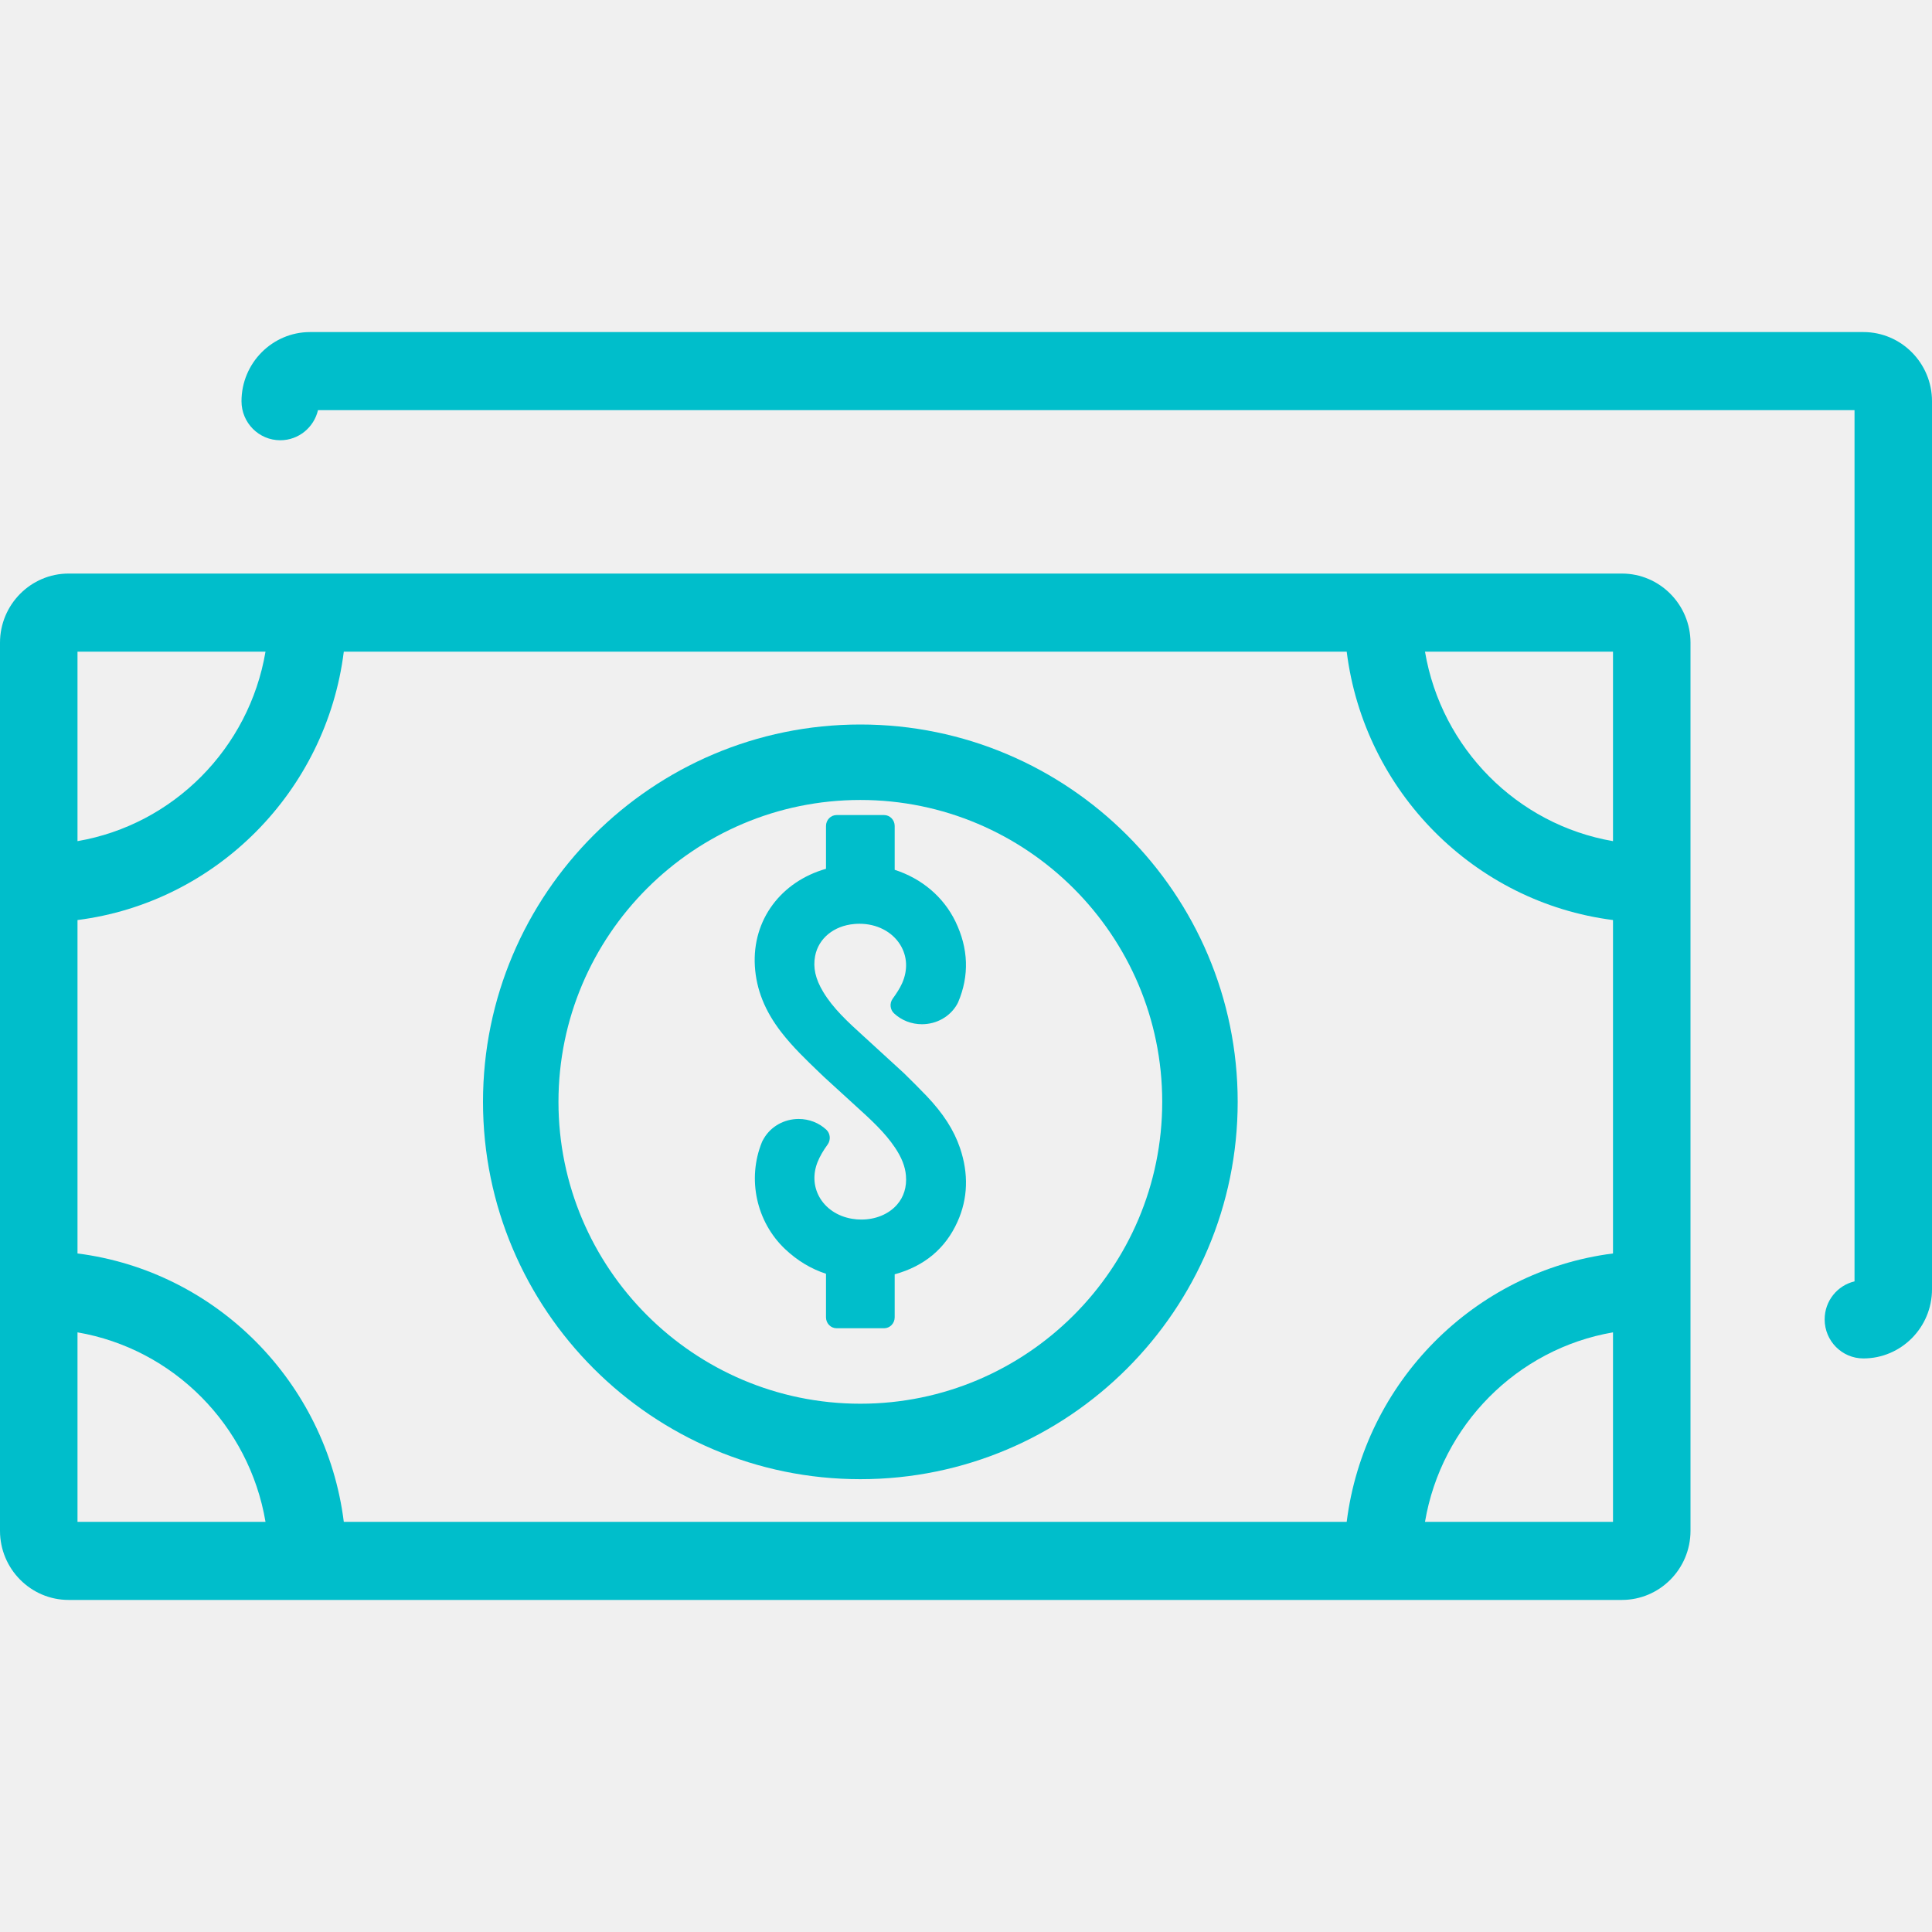
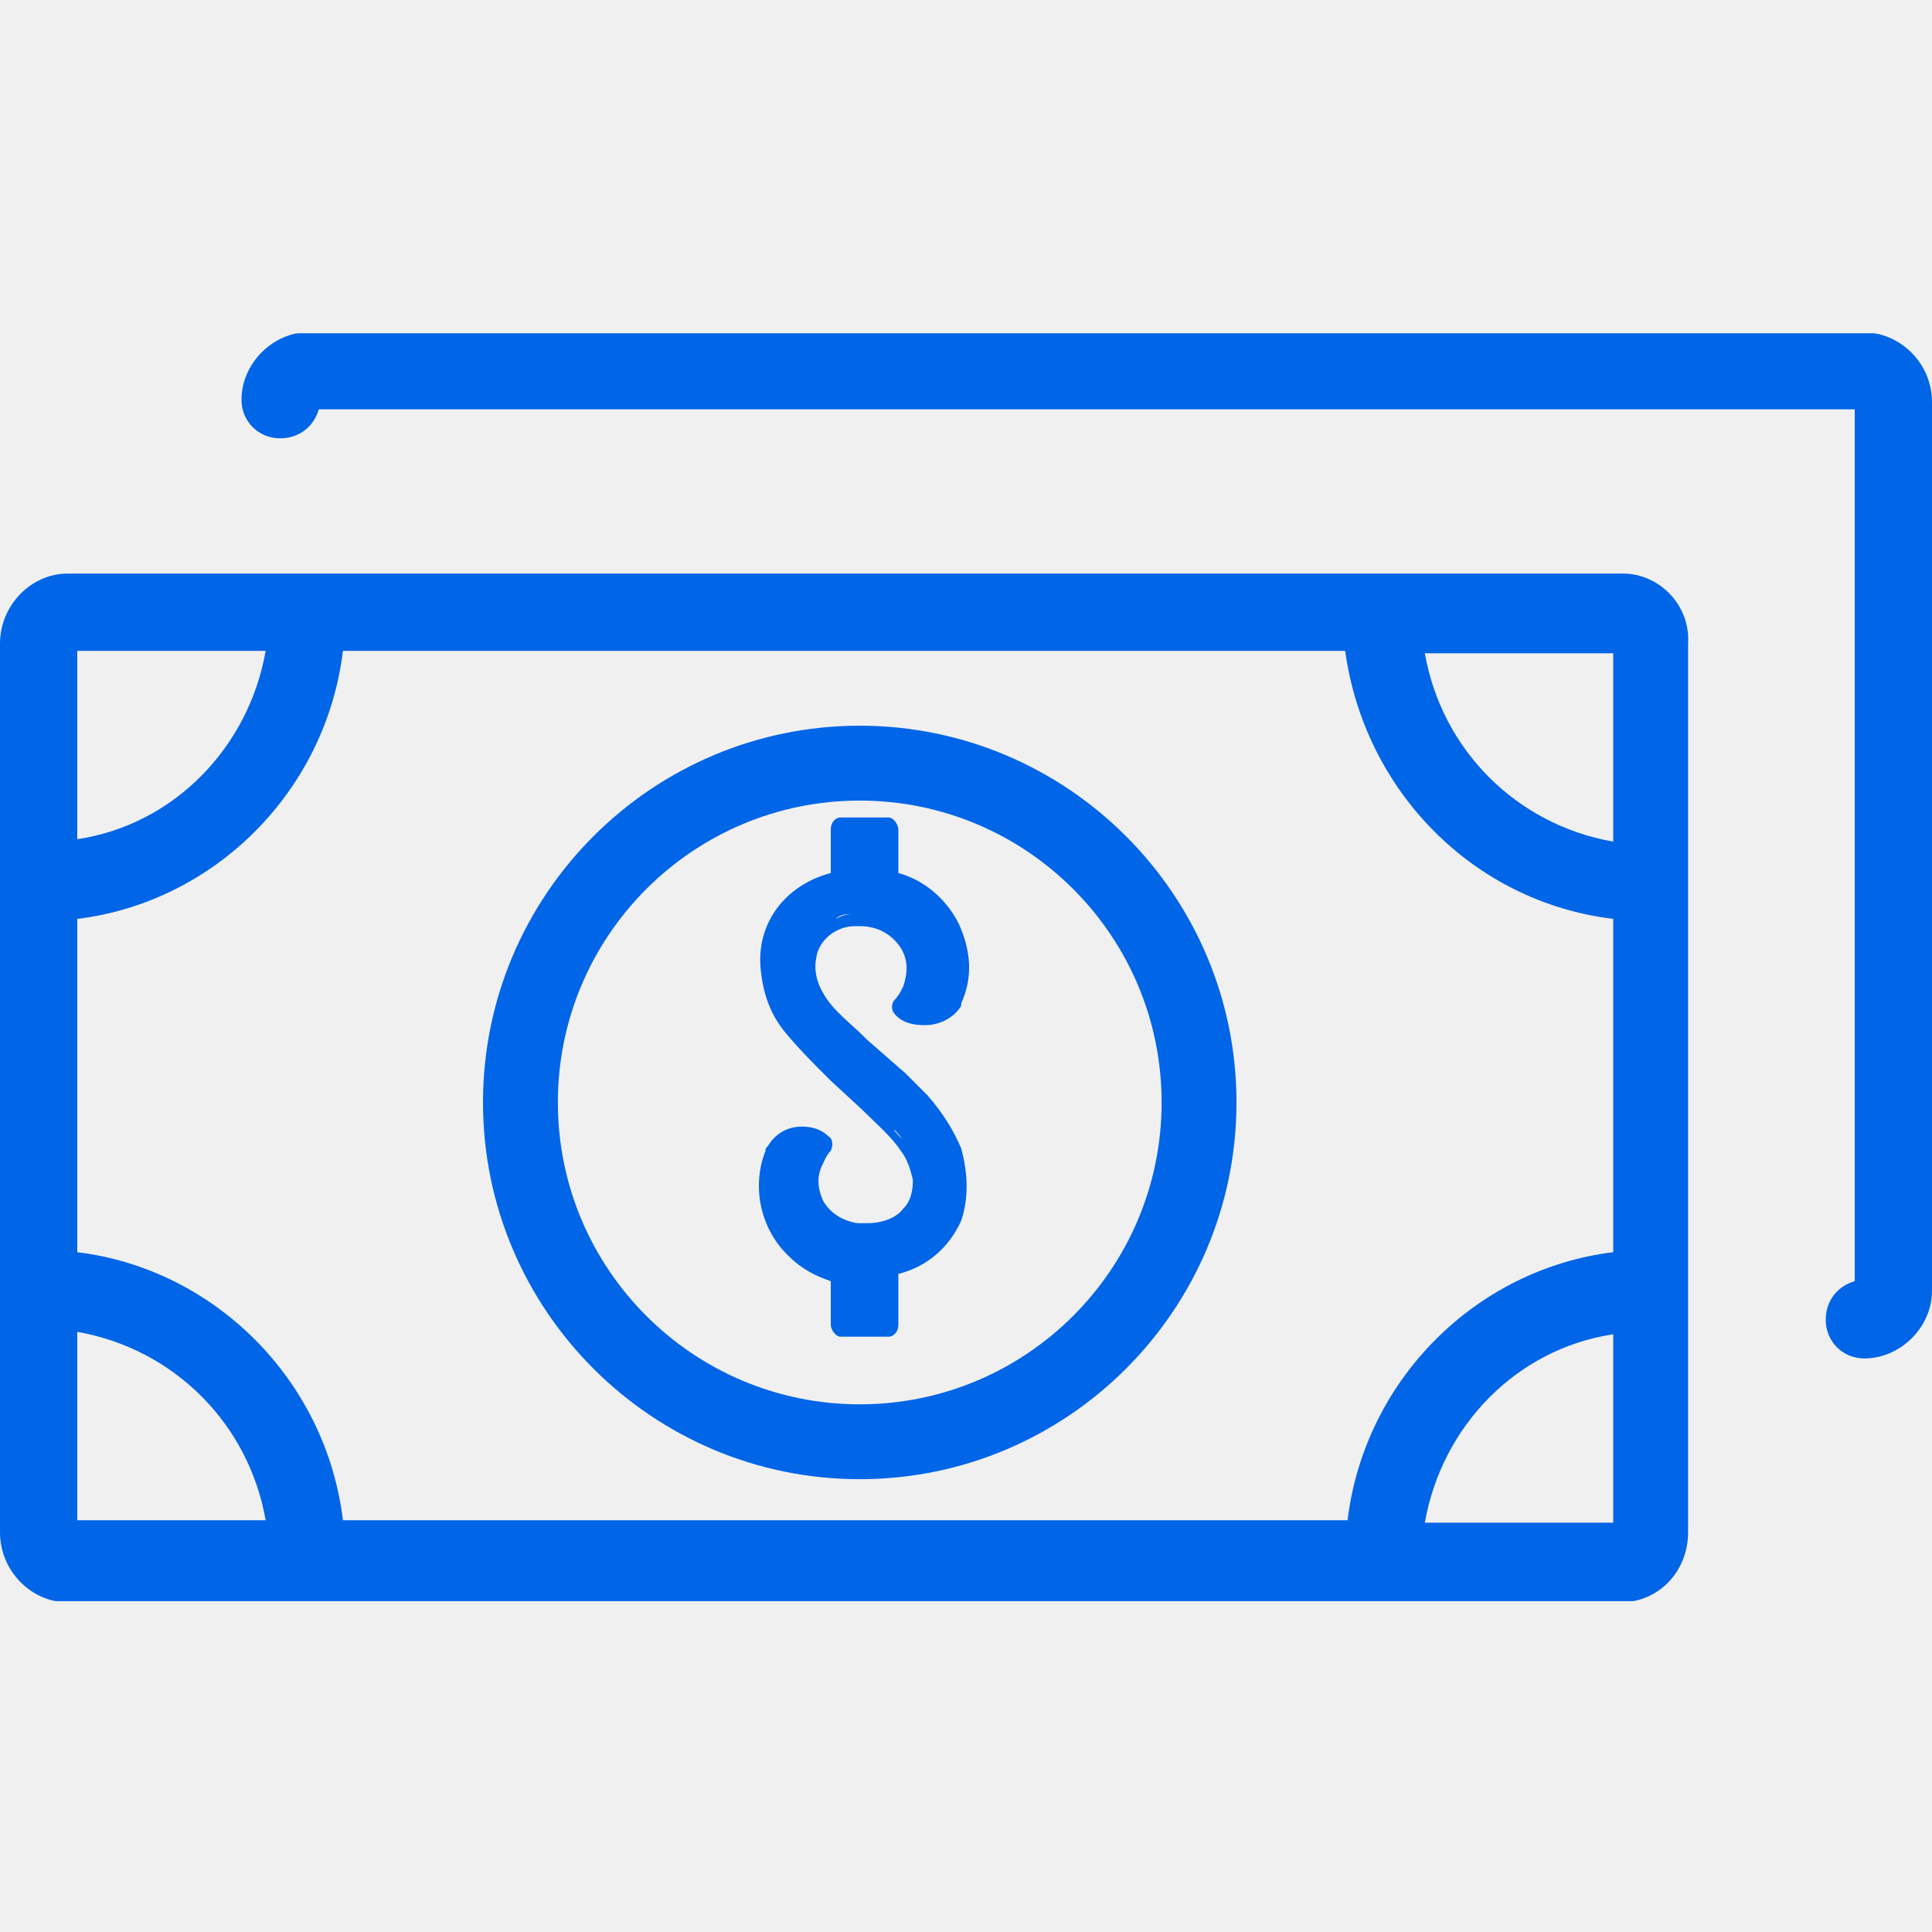
- <svg xmlns="http://www.w3.org/2000/svg" xmlns:xlink="http://www.w3.org/1999/xlink" width="80px" height="80px" viewBox="0 0 80 80" version="1.1">
-   <defs>
-     <rect id="path-1" x="0" y="0" width="80" height="80" />
-   </defs>
-   <g id="Final" stroke="none" stroke-width="1" fill="none" fill-rule="evenodd">
+ <svg xmlns="http://www.w3.org/2000/svg" version="1.1" id="Layer_1" x="0px" y="0px" viewBox="0 0 80 80" style="enable-background:new 0 0 80 80;" xml:space="preserve">
+   <style type="text/css">
+ 	.st0{filter:url(#Adobe_OpacityMaskFilter);}
+ 	.st1{fill-rule:evenodd;clip-rule:evenodd;fill:#FFFFFF;}
+ 	.st2{mask:url(#mask-2_1_);}
+ 	.st3{fill-rule:evenodd;clip-rule:evenodd;fill:#0065E6;}
+ </style>
+   <g id="Final">
    <g id="Product-design---desktop" transform="translate(-732, -1406)">
      <g id="Group-9" transform="translate(732, 1406)">
-         <mask id="mask-2" fill="white">
-           <use xlink:href="#path-1" />
+         <g id="Mask">
+ 			</g>
+         <defs>
+           <filter id="Adobe_OpacityMaskFilter" filterUnits="userSpaceOnUse" x="0" y="13.8" width="80" height="52.5">
+             <feColorMatrix type="matrix" values="1 0 0 0 0  0 1 0 0 0  0 0 1 0 0  0 0 0 1 0" />
+           </filter>
+         </defs>
+         <mask maskUnits="userSpaceOnUse" x="0" y="13.8" width="80" height="52.5" id="mask-2_1_">
+           <g class="st0">
+             <rect id="path-1_1_" class="st1" width="80" height="80" />
+           </g>
        </mask>
-         <g id="Mask" />
-         <g mask="url(#mask-2)" fill="#00BECB">
+         <g class="st2">
          <g transform="translate(0, 13.75)">
-             <path d="M59.006,49.266 C59.683,45.265 62.821,42.102 66.791,41.42 L66.791,49.266 L59.006,49.266 Z M3.209,41.42 C7.179,42.102 10.318,45.265 10.994,49.266 L3.209,49.266 L3.209,41.42 Z M10.994,13.234 C10.317,17.235 7.179,20.398 3.209,21.08 L3.209,13.234 L10.994,13.234 Z M66.791,24.347 L66.791,38.153 C61.049,38.884 56.489,43.48 55.764,49.266 L14.236,49.266 C13.511,43.48 8.951,38.884 3.209,38.153 L3.209,24.347 C8.951,23.616 13.511,19.021 14.236,13.234 L55.764,13.234 C56.489,19.021 61.049,23.616 66.791,24.347 L66.791,24.347 Z M66.791,21.08 C62.821,20.398 59.683,17.235 59.006,13.234 L66.791,13.234 L66.791,21.08 Z M67.159,10 L2.841,10 C1.275,10 0,11.285 0,12.864 L0,49.637 C0,51.216 1.275,52.5 2.841,52.5 L67.159,52.5 C68.726,52.5 70,51.216 70,49.637 L70,12.864 C70,11.285 68.726,10 67.159,10 L67.159,10 Z" id="Fill-1" />
-             <path d="M38.05,31.942 C37.9,31.784 37.747,31.629 37.591,31.473 C37.747,31.629 37.9,31.784 38.05,31.942 C38.12,32.015 38.189,32.09 38.256,32.165 C38.189,32.09 38.12,32.015 38.05,31.942 M33.053,33.037 C33.059,33.037 33.065,33.036 33.071,33.036 C33.078,33.036 33.085,33.038 33.093,33.038 C33.079,33.037 33.066,33.037 33.053,33.037 M37.041,33.011 C37.175,33.171 37.302,33.337 37.418,33.511 C37.302,33.337 37.175,33.171 37.041,33.011 M33.518,29.637 C33.809,29.933 34.113,30.219 34.413,30.508 C34.113,30.219 33.809,29.933 33.518,29.637 M35.336,24.06 L35.337,24.06 L35.336,24.06 C35.085,24.082 34.849,24.137 34.631,24.222 C34.849,24.137 35.085,24.082 35.336,24.06 M38.196,28.208 C38.189,28.208 38.182,28.209 38.175,28.209 C38.168,28.209 38.16,28.207 38.152,28.207 C38.167,28.207 38.182,28.208 38.196,28.208 M39.752,33.786 C39.499,33.042 39.057,32.355 38.361,31.624 C38.063,31.311 37.759,31.013 37.438,30.696 L37.416,30.675 L37.404,30.664 L35.831,29.223 L35.76,29.159 C35.111,28.568 34.498,28.01 34.083,27.315 C33.765,26.787 33.66,26.317 33.752,25.837 C33.892,25.105 34.528,24.584 35.372,24.511 C35.445,24.504 35.518,24.501 35.59,24.501 C36.306,24.501 36.936,24.825 37.274,25.366 C37.569,25.841 37.599,26.407 37.357,26.959 C37.26,27.18 37.11,27.401 36.962,27.608 C36.828,27.795 36.854,28.057 37.022,28.213 C37.333,28.502 37.742,28.661 38.175,28.661 C38.786,28.661 39.345,28.343 39.634,27.83 C39.656,27.791 39.669,27.763 39.674,27.752 C40.142,26.65 40.104,25.523 39.56,24.402 C39.06,23.375 38.153,22.623 37.047,22.267 L37.047,20.452 C37.047,20.203 36.851,20 36.609,20 L34.641,20 C34.399,20 34.203,20.203 34.203,20.452 L34.203,22.225 C32.345,22.755 31.144,24.333 31.257,26.252 C31.315,27.218 31.672,28.114 32.351,28.99 C32.825,29.604 33.386,30.14 33.927,30.659 L34.115,30.839 C34.118,30.842 34.121,30.844 34.123,30.847 L35.397,32.011 L35.442,32.052 C36.055,32.608 36.634,33.134 37.059,33.768 C37.337,34.183 37.481,34.551 37.513,34.928 C37.553,35.399 37.424,35.817 37.138,36.139 C36.795,36.527 36.259,36.749 35.668,36.749 C35.54,36.749 35.409,36.739 35.282,36.717 C34.676,36.616 34.179,36.279 33.917,35.794 C33.682,35.358 33.66,34.85 33.856,34.363 C33.945,34.14 34.084,33.897 34.27,33.643 C34.406,33.455 34.385,33.186 34.217,33.029 C33.908,32.742 33.501,32.584 33.071,32.584 C32.473,32.584 31.922,32.892 31.631,33.39 C31.575,33.486 31.562,33.511 31.55,33.543 C30.93,35.066 31.317,36.847 32.513,37.976 C33.021,38.455 33.587,38.793 34.203,38.994 L34.203,40.798 C34.203,41.047 34.399,41.25 34.641,41.25 L36.609,41.25 C36.851,41.25 37.047,41.047 37.047,40.798 L37.047,39.016 C38.274,38.679 39.149,37.95 39.648,36.839 C40.079,35.881 40.114,34.853 39.752,33.786" id="Fill-3" />
-             <path d="M35.625,19.375 C28.733,19.375 23.125,24.983 23.125,31.875 C23.125,38.767 28.733,44.375 35.625,44.375 C42.517,44.375 48.125,38.767 48.125,31.875 C48.125,24.983 42.517,19.375 35.625,19.375 M35.625,47.5 C27.009,47.5 20,40.491 20,31.875 C20,23.259 27.009,16.25 35.625,16.25 C44.241,16.25 51.25,23.259 51.25,31.875 C51.25,40.491 44.241,47.5 35.625,47.5" id="Fill-5" />
-             <path d="M77.159,42.5 C76.273,42.5 75.555,41.776 75.555,40.883 C75.555,40.117 76.083,39.476 76.792,39.309 L76.792,3.234 L13.167,3.234 C13.001,3.948 12.364,4.48 11.605,4.48 C10.718,4.48 10,3.756 10,2.864 C10,1.285 11.275,0 12.841,0 L77.159,0 C78.725,0 80,1.285 80,2.864 L80,39.637 C80,41.215 78.725,42.5 77.159,42.5" id="Fill-7" />
+             <path id="Fill-1" class="st3" d="M59,49.3c0.7-4,3.8-7.2,7.8-7.8v7.8H59z M3.2,41.4c4,0.7,7.1,3.8,7.8,7.8H3.2V41.4z M11,13.2       c-0.7,4-3.8,7.2-7.8,7.8v-7.8H11z M66.8,24.3v13.8c-5.7,0.7-10.3,5.3-11,11.1H14.2c-0.7-5.8-5.3-10.4-11-11.1V24.3       c5.7-0.7,10.3-5.3,11-11.1h41.5C56.5,19,61,23.6,66.8,24.3L66.8,24.3z M66.8,21.1c-4-0.7-7.1-3.8-7.8-7.8h7.8V21.1z M67.2,10       H2.8C1.3,10,0,11.3,0,12.9v36.8c0,1.6,1.3,2.9,2.8,2.9h64.3c1.6,0,2.8-1.3,2.8-2.9V12.9C70,11.3,68.7,10,67.2,10L67.2,10z" />
+             <path id="Fill-3" class="st3" d="M38,31.9c-0.2-0.2-0.3-0.3-0.5-0.5C37.7,31.6,37.9,31.8,38,31.9c0.1,0.1,0.1,0.1,0.2,0.2       C38.2,32.1,38.1,32,38,31.9 M33.1,33C33.1,33,33.1,33,33.1,33C33.1,33,33.1,33,33.1,33C33.1,33,33.1,33,33.1,33 M37,33       c0.1,0.2,0.3,0.3,0.4,0.5C37.3,33.3,37.2,33.2,37,33 M33.5,29.6c0.3,0.3,0.6,0.6,0.9,0.9C34.1,30.2,33.8,29.9,33.5,29.6        M35.3,24.1L35.3,24.1L35.3,24.1c-0.3,0-0.5,0.1-0.7,0.2C34.8,24.1,35.1,24.1,35.3,24.1 M38.2,28.2       C38.2,28.2,38.2,28.2,38.2,28.2C38.2,28.2,38.2,28.2,38.2,28.2C38.2,28.2,38.2,28.2,38.2,28.2 M39.8,33.8       c-0.3-0.7-0.7-1.4-1.4-2.2c-0.3-0.3-0.6-0.6-0.9-0.9l0,0l0,0l-1.6-1.4l-0.1-0.1c-0.6-0.6-1.3-1.1-1.7-1.8       c-0.3-0.5-0.4-1-0.3-1.5c0.1-0.7,0.8-1.3,1.6-1.3c0.1,0,0.1,0,0.2,0c0.7,0,1.3,0.3,1.7,0.9c0.3,0.5,0.3,1,0.1,1.6       c-0.1,0.2-0.2,0.4-0.4,0.6c-0.1,0.2-0.1,0.4,0.1,0.6c0.3,0.3,0.7,0.4,1.2,0.4c0.6,0,1.2-0.3,1.5-0.8c0,0,0-0.1,0-0.1       c0.5-1.1,0.4-2.2-0.1-3.3c-0.5-1-1.4-1.8-2.5-2.1v-1.8c0-0.2-0.2-0.5-0.4-0.5h-2c-0.2,0-0.4,0.2-0.4,0.5v1.8       c-1.9,0.5-3.1,2.1-2.9,4c0.1,1,0.4,1.9,1.1,2.7c0.5,0.6,1,1.1,1.6,1.7l0.2,0.2c0,0,0,0,0,0l1.3,1.2l0,0       c0.6,0.6,1.2,1.1,1.6,1.7c0.3,0.4,0.4,0.8,0.5,1.2c0,0.5-0.1,0.9-0.4,1.2c-0.3,0.4-0.9,0.6-1.5,0.6c-0.1,0-0.3,0-0.4,0       c-0.6-0.1-1.1-0.4-1.4-0.9c-0.2-0.4-0.3-0.9-0.1-1.4c0.1-0.2,0.2-0.5,0.4-0.7c0.1-0.2,0.1-0.5-0.1-0.6       c-0.3-0.3-0.7-0.4-1.1-0.4c-0.6,0-1.1,0.3-1.4,0.8c-0.1,0.1-0.1,0.1-0.1,0.2c-0.6,1.5-0.2,3.3,1,4.4c0.5,0.5,1.1,0.8,1.7,1v1.8       c0,0.2,0.2,0.5,0.4,0.5h2c0.2,0,0.4-0.2,0.4-0.5V39c1.2-0.3,2.1-1.1,2.6-2.2C40.1,35.9,40.1,34.9,39.8,33.8" />
+             <path id="Fill-5" class="st3" d="M35.6,19.4c-6.9,0-12.5,5.6-12.5,12.5s5.6,12.5,12.5,12.5c6.9,0,12.5-5.6,12.5-12.5       S42.5,19.4,35.6,19.4 M35.6,47.5c-8.6,0-15.6-7-15.6-15.6s7-15.6,15.6-15.6c8.6,0,15.6,7,15.6,15.6S44.2,47.5,35.6,47.5" />
+             <path id="Fill-7" class="st3" d="M77.2,42.5c-0.9,0-1.6-0.7-1.6-1.6c0-0.8,0.5-1.4,1.2-1.6V3.2H13.2c-0.2,0.7-0.8,1.2-1.6,1.2       c-0.9,0-1.6-0.7-1.6-1.6C10,1.3,11.3,0,12.8,0h64.3C78.7,0,80,1.3,80,2.9v36.8C80,41.2,78.7,42.5,77.2,42.5" />
          </g>
        </g>
      </g>
    </g>
  </g>
</svg>
